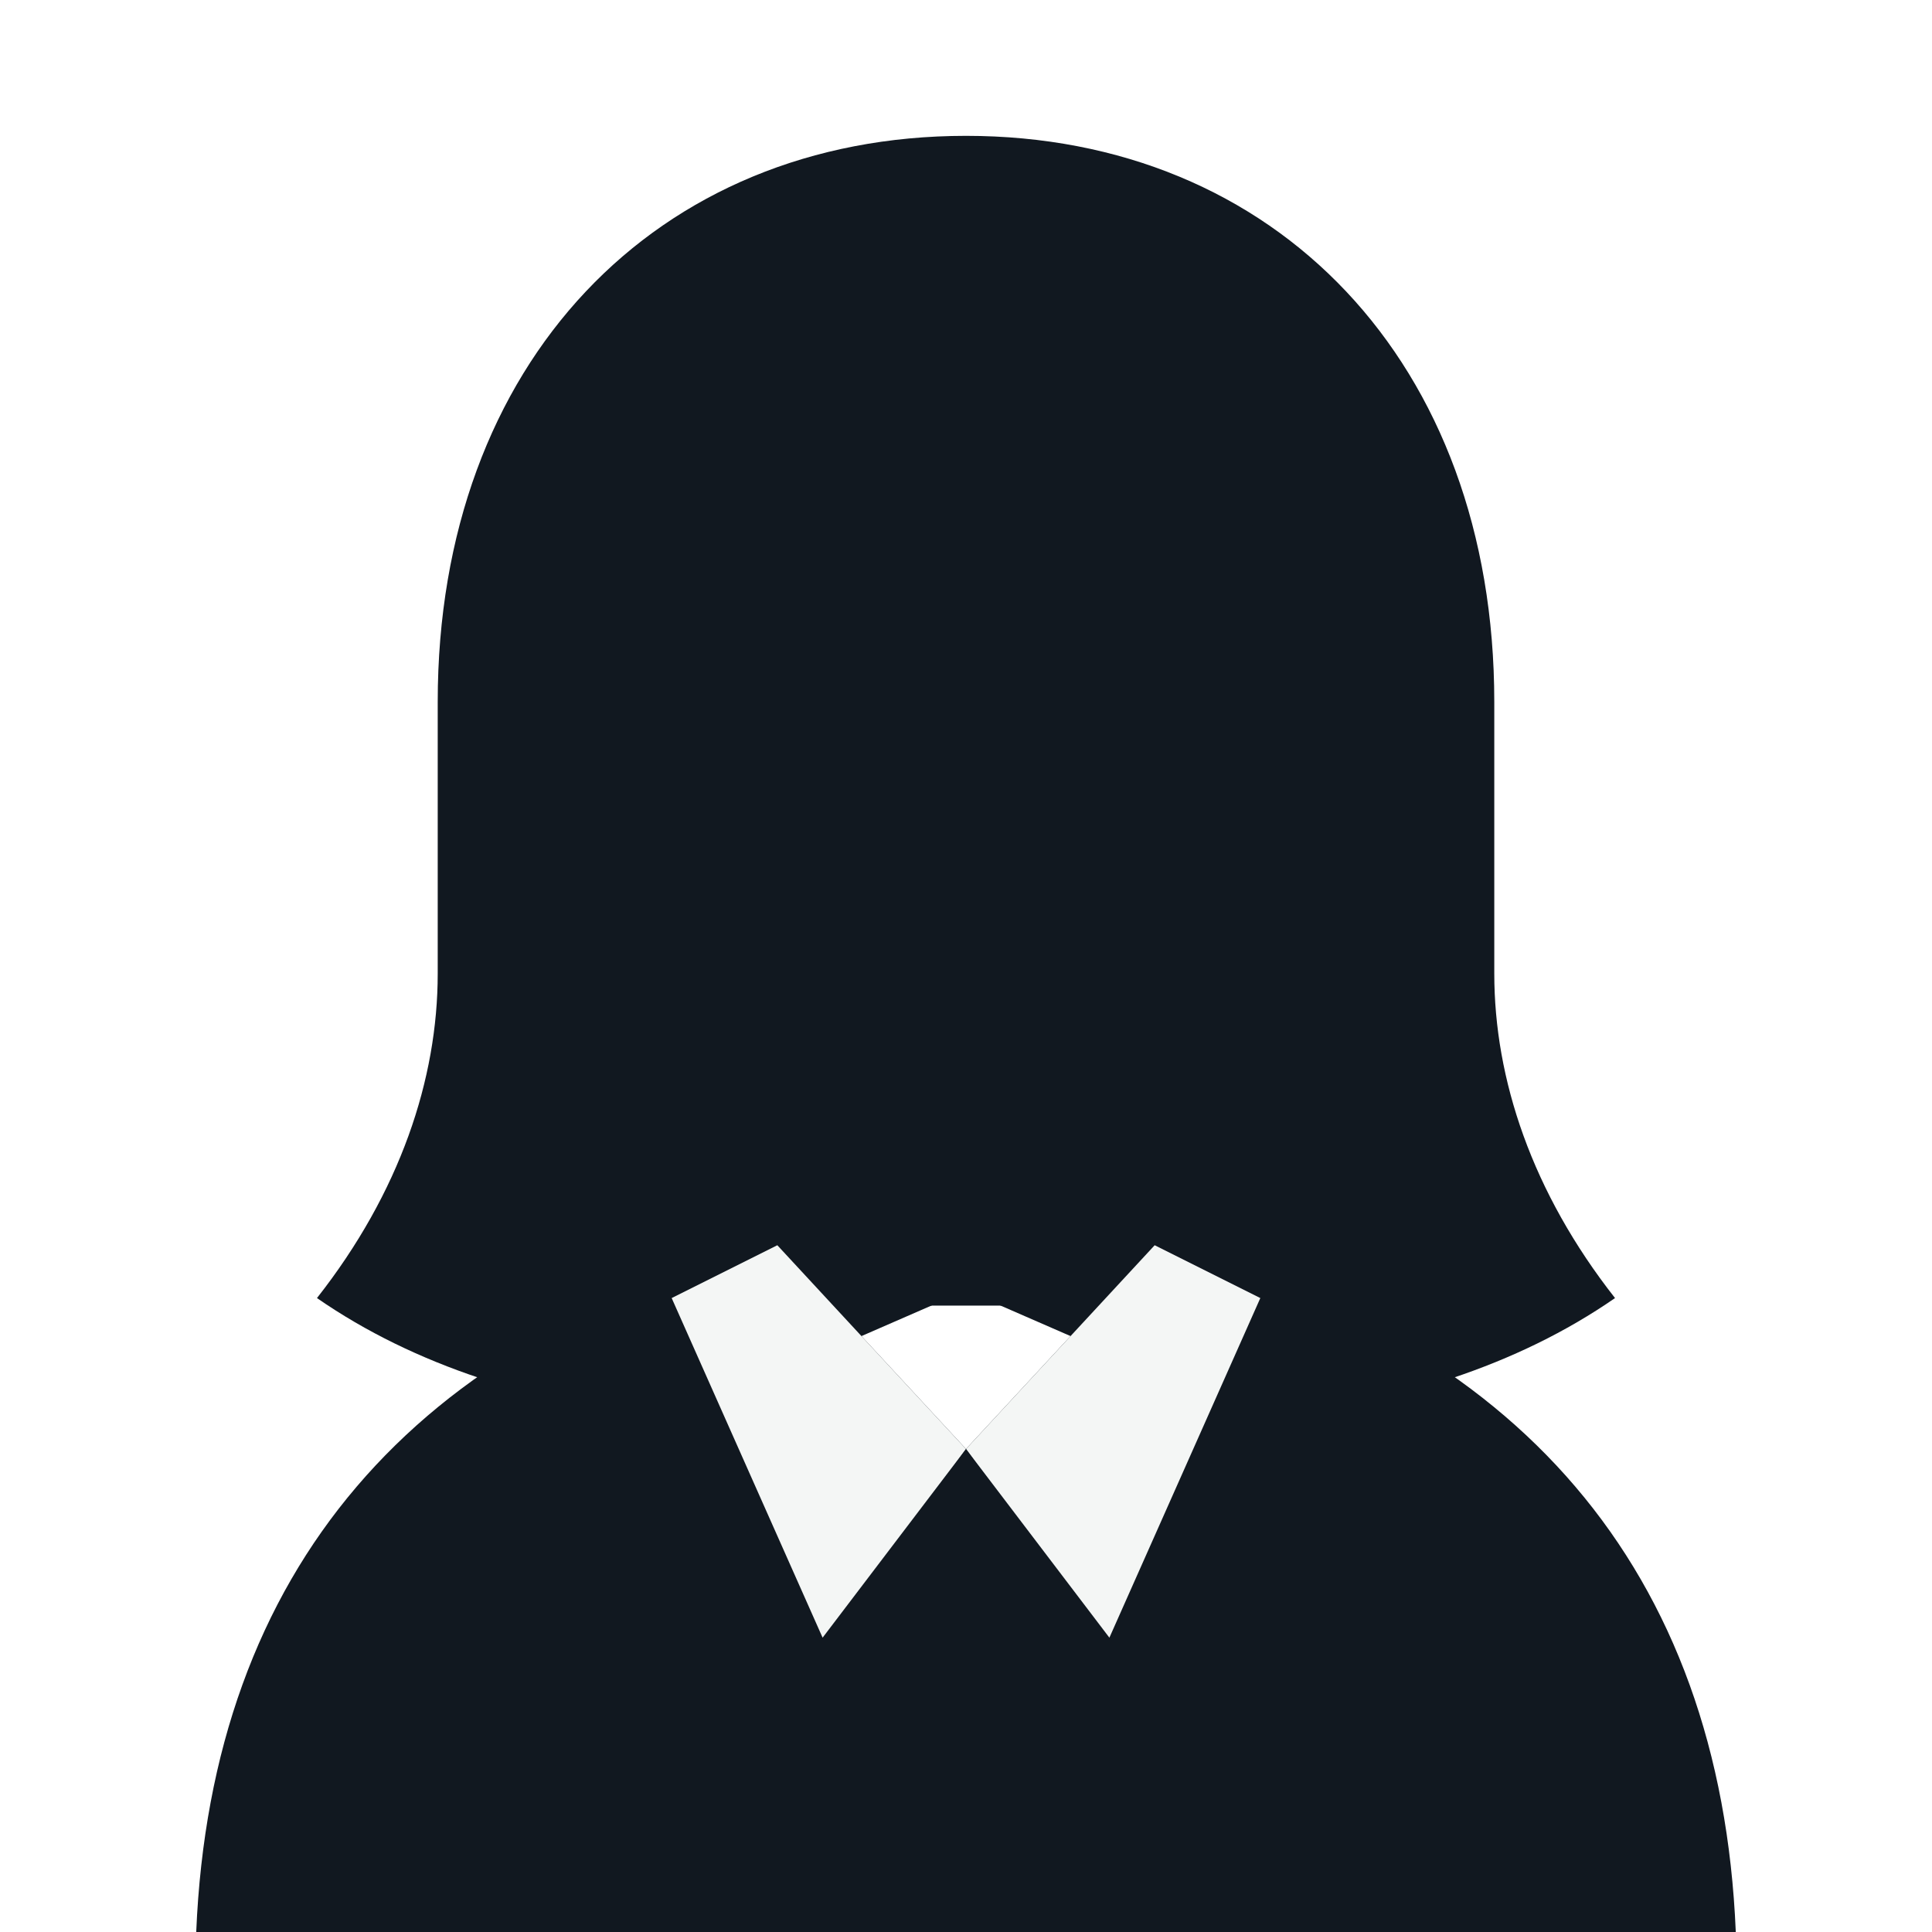
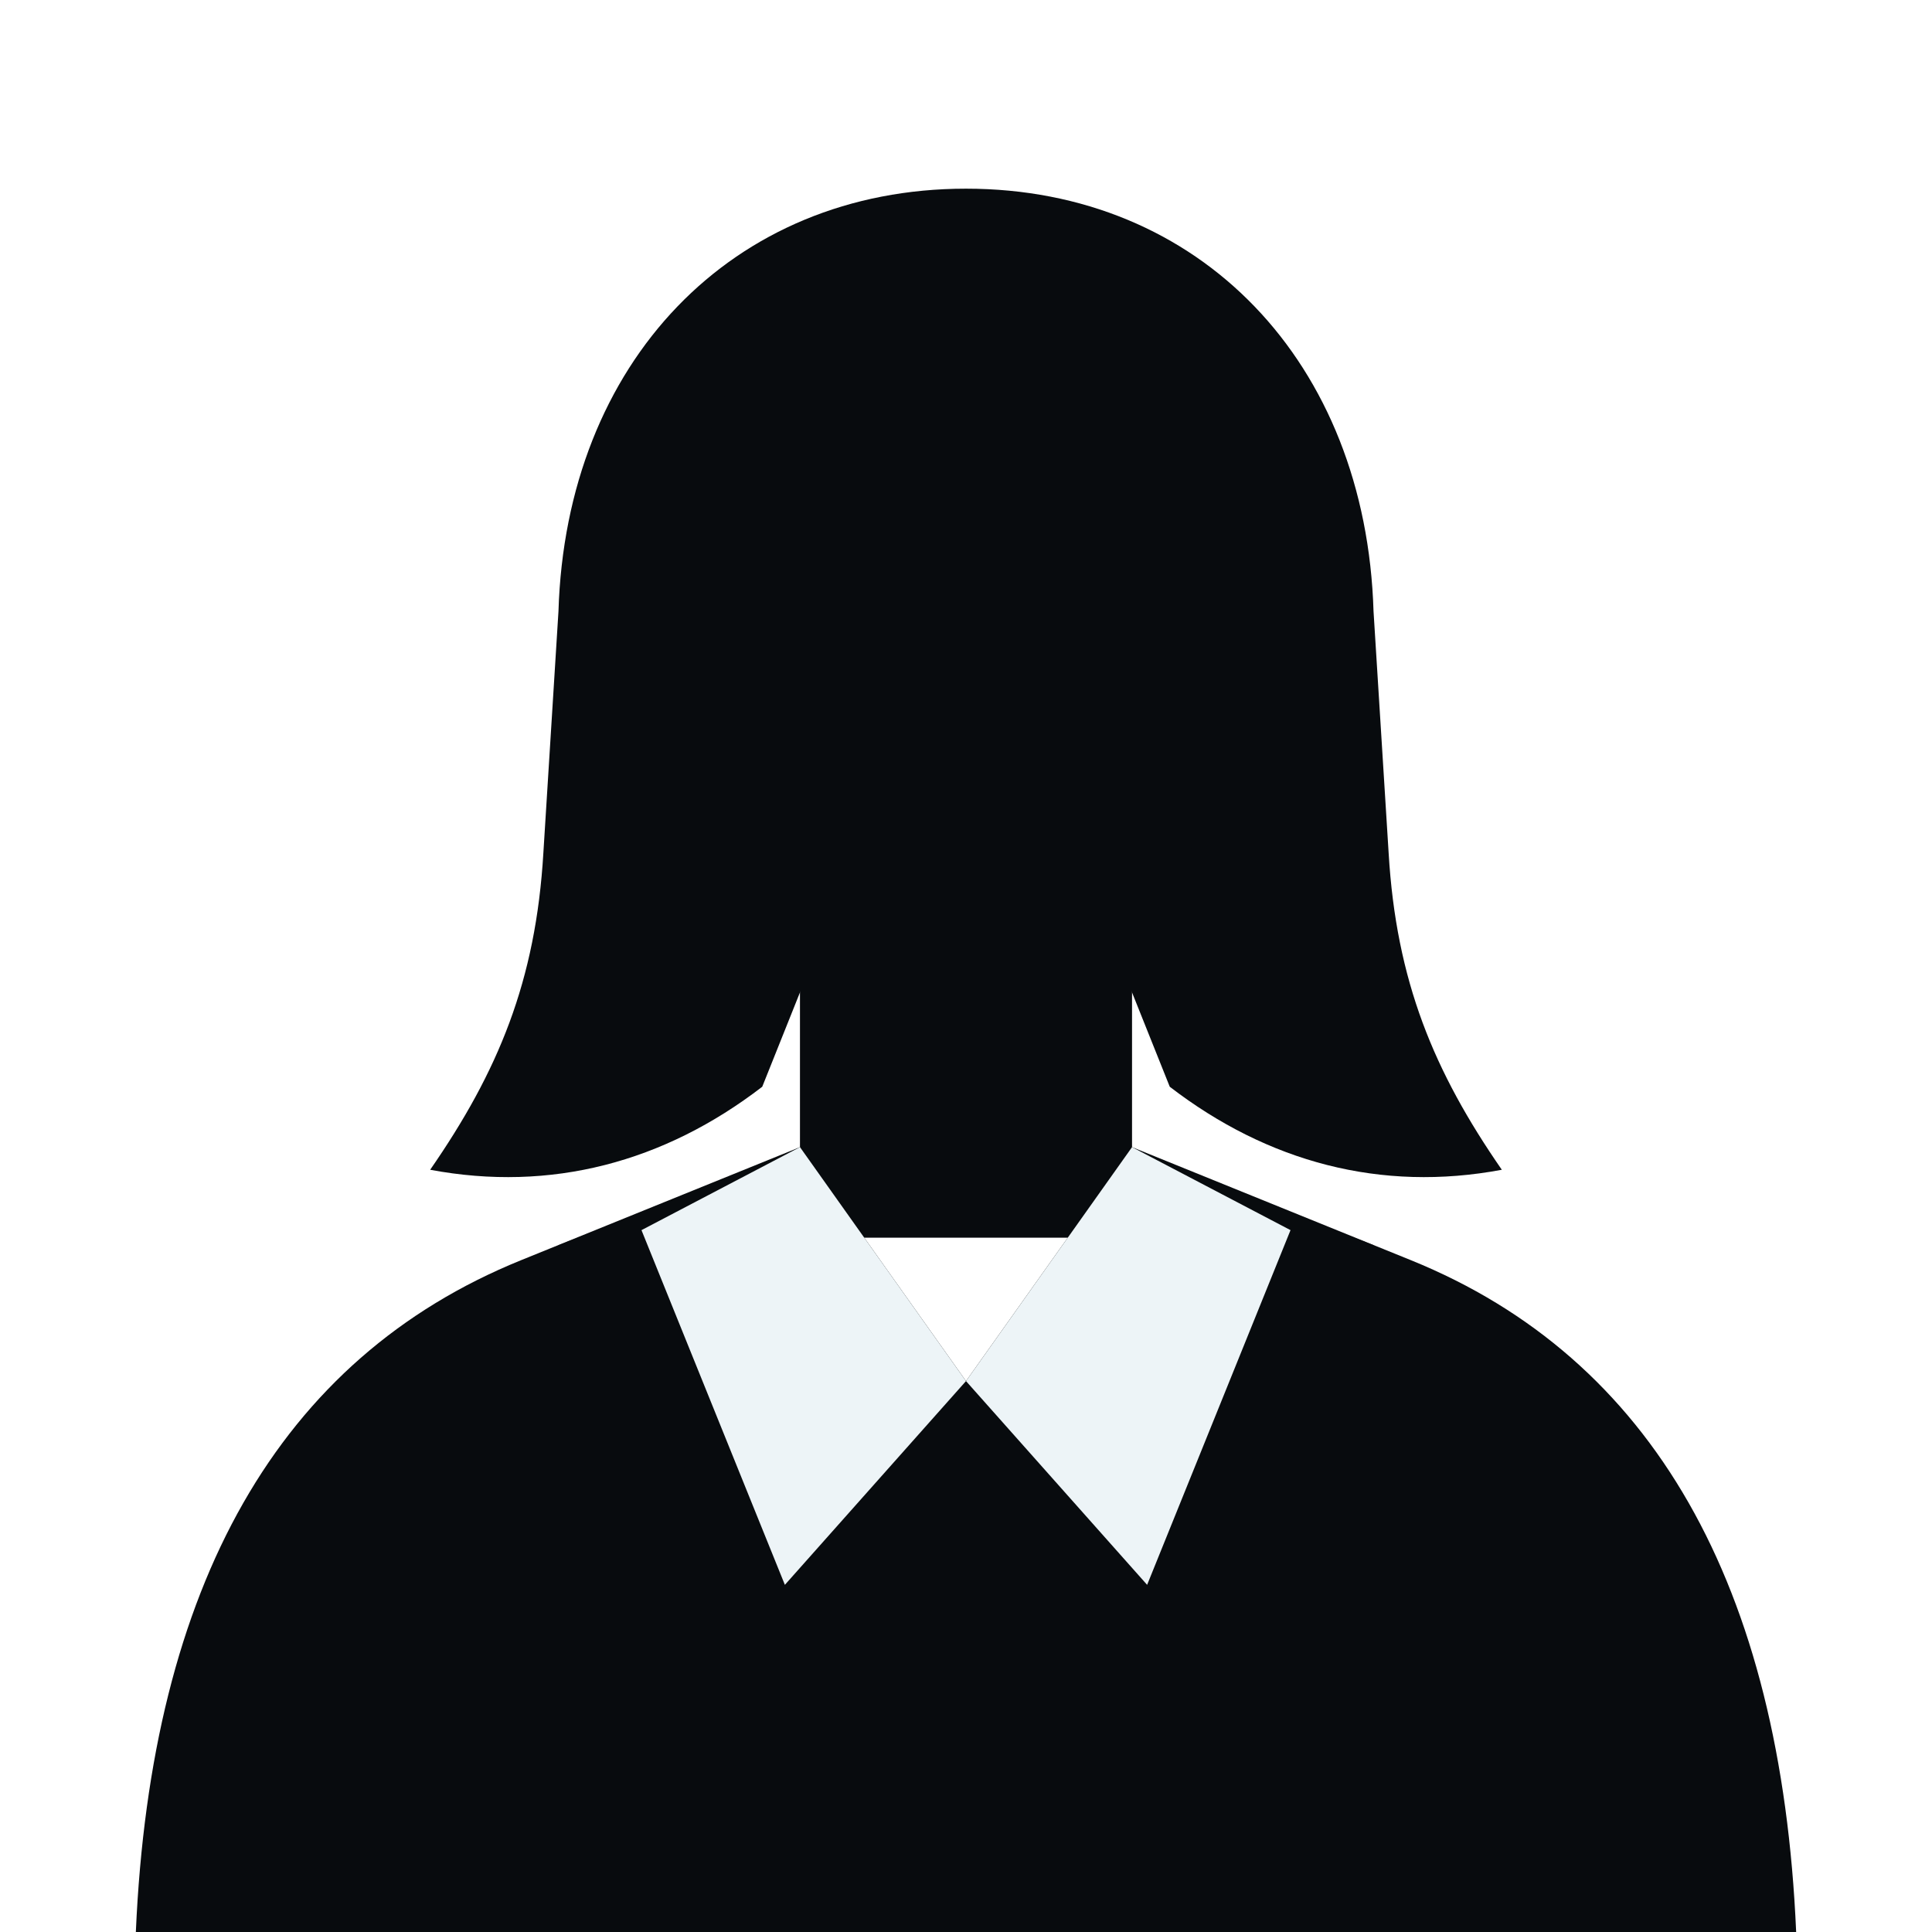
<svg xmlns="http://www.w3.org/2000/svg" viewBox="0 0 256 256" role="img" aria-label="여성 직원 실루엣">
-   <path fill="#111820" d="M128 18c-41 0-70 30-70 75v36c0 14-5 29-16 43 13 9 29 14 47 16l39-17 39 17c18-2 34-7 47-16-11-14-16-29-16-43V93c0-45-29-75-70-75Z" />
-   <ellipse cx="128" cy="91" rx="42" ry="50" fill="#111820" />
-   <path fill="#111820" d="M103 128h50v45h-50z" />
-   <path fill="#111820" d="M26 256c2-48 29-79 77-91l25 27 25-27c48 12 75 43 77 91H26Z" />
-   <path fill="#f4f6f5" d="m103 165 25 27-19 25-20-45 14-7Zm50 0-25 27 19 25 20-45-14-7Z" />
-   <path fill="#111820" d="m128 192 13 18-13 46-13-46 13-18Z" />
+   <g fill="#080b0e">
+     <path d="M128 25c-31 0-53 23-54 56l-2 32c-1 17-6 29-15 42 16 3 31-1 44-11l8-20h38l8 20c13 10 28 14 44 11-9-13-14-25-15-42l-2-32c-1-33-23-56-54-56Z" />
+     <path d="M91 77c0-28 15-44 37-44 25 0 38 18 37 47-1 31-16 56-37 56S91 110 91 77Z" />
+     <path d="M106 122h44v42h-44z" />
+     <path d="M18 256c2-46 19-76 51-89l37-15 22 31 22-31 37 15c32 13 49 43 51 89H18Z" />
+     <path d="m92 158 36 25-24 35-30-53 18-7Zm72 0-36 25 24 35 30-53-18-7Z" />
+     <path d="m128 183 15 19-15 54-15-54 15-19Z" />
+   </g>
+   <path fill="#edf4f7" d="m106 152 22 31-24 27-19-47 21-11Zm44 0-22 31 24 27 19-47-21-11Z" />
</svg>
